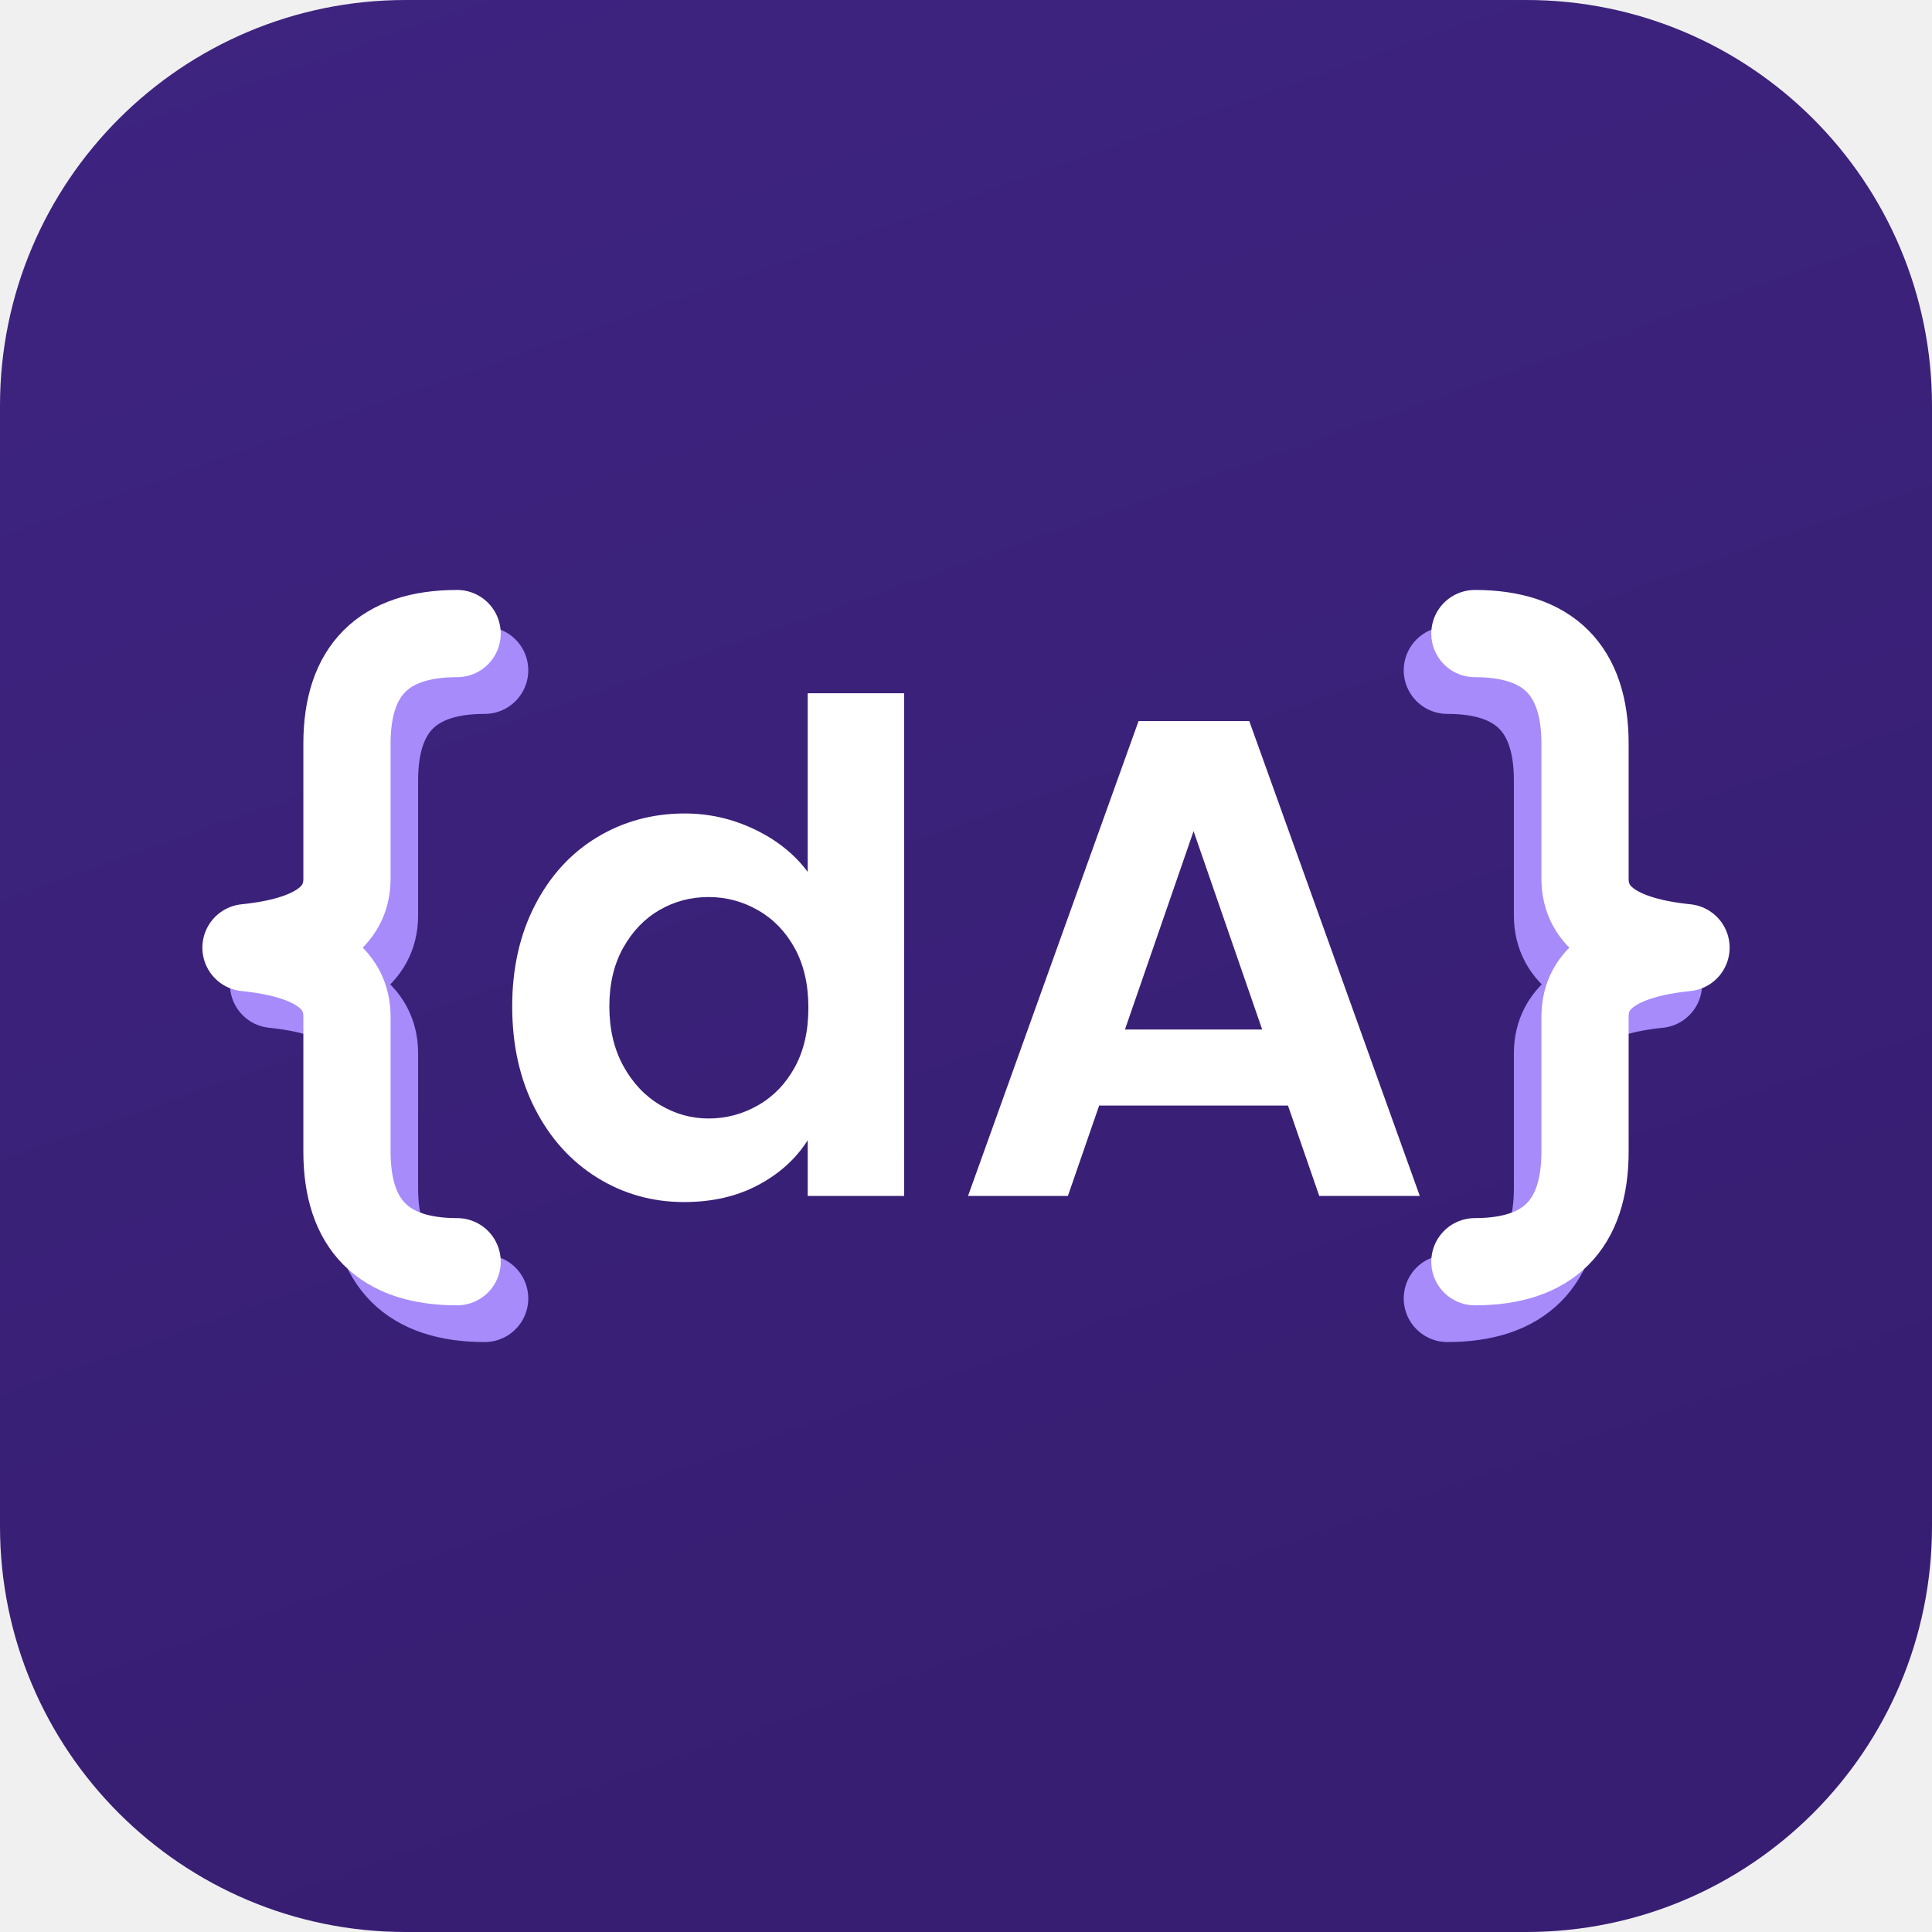
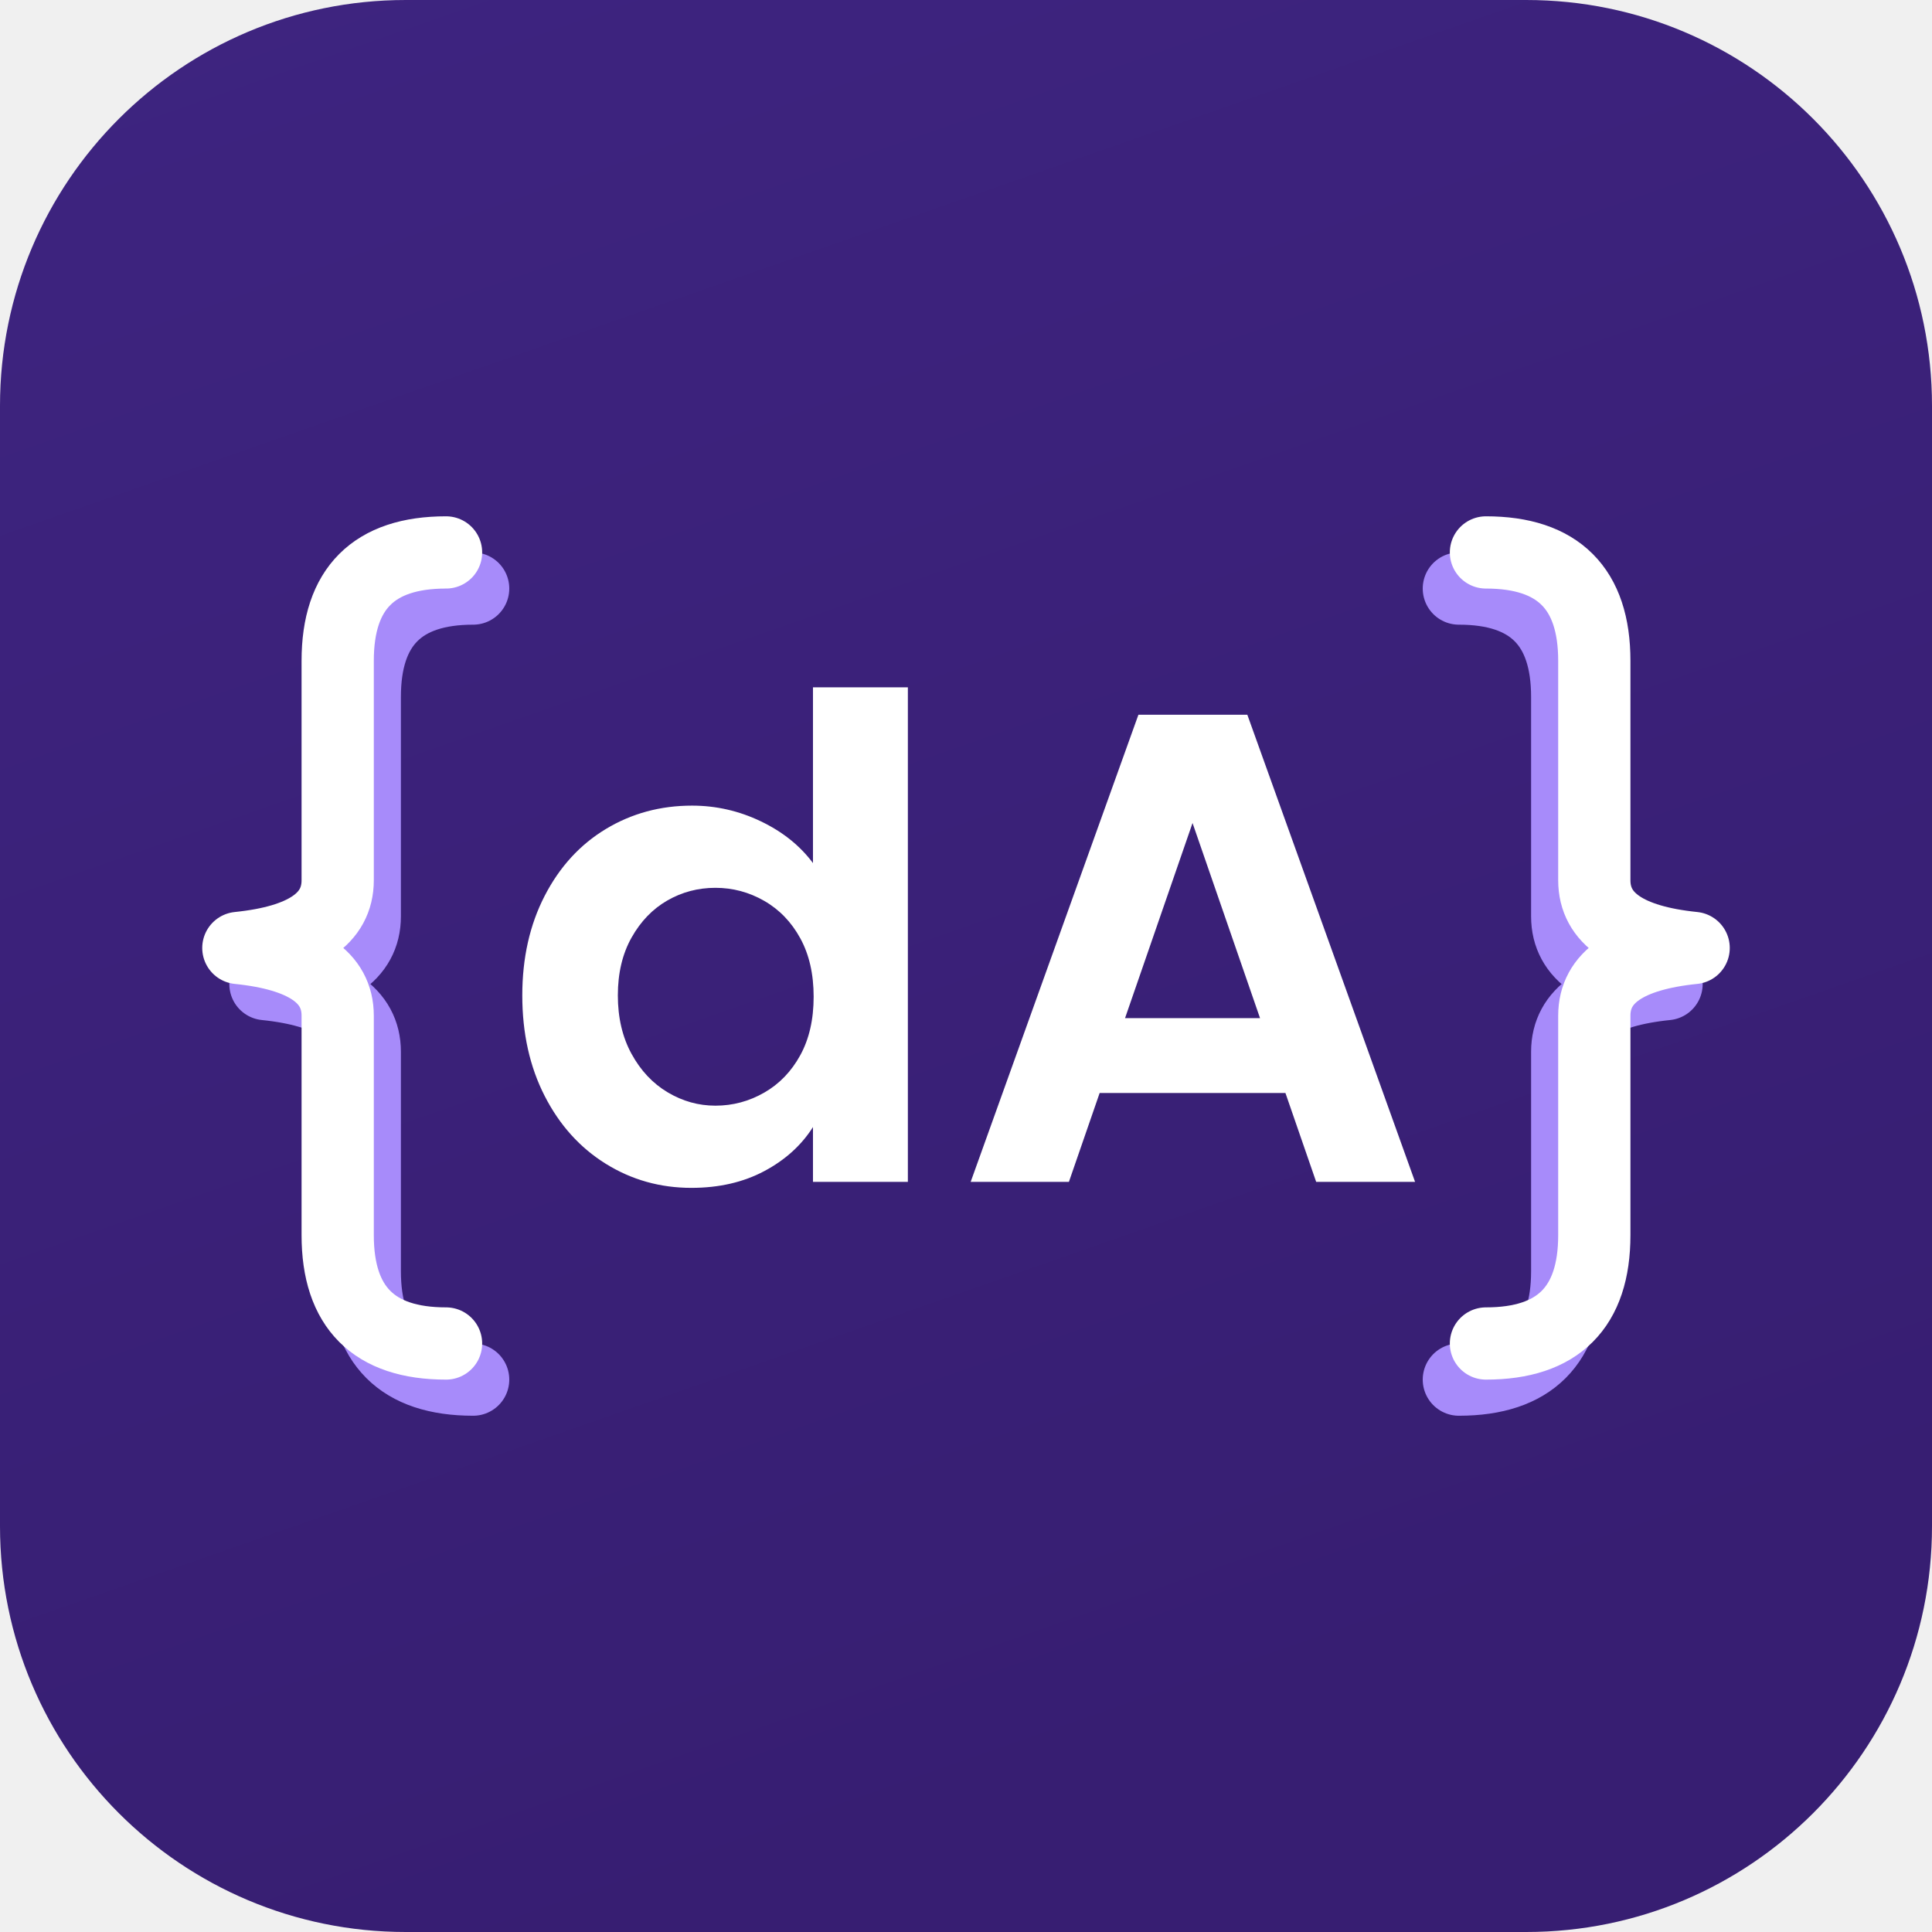
- <svg xmlns="http://www.w3.org/2000/svg" viewBox="-111.59 -260.55 420.91 420.91">
+ <svg xmlns="http://www.w3.org/2000/svg" viewBox="-110.79 -261.75 427.89 427.89">
  <defs>
    <linearGradient id="favbg" x1="0" y1="0" x2="0.35" y2="1">
      <stop offset="0" stop-color="#3E2480" />
      <stop offset="1" stop-color="#371E72" />
    </linearGradient>
  </defs>
-   <rect x="-111.59" y="-260.55" width="420.91" height="420.91" rx="88.39" fill="url(#favbg)" />
-   <path d="M -12.00 -122.52 Q -36.00 -122.52 -36.00 -98.52 L -36.00 -69.09 Q -36.00 -56.34 -58.00 -54.09 Q -36.00 -51.84 -36.00 -39.09 L -36.00 -9.67 Q -36.00 14.33 -12.00 14.33" transform="translate(6,8)" stroke="#A78BFA" stroke-width="19" stroke-linecap="round" stroke-linejoin="round" fill="none" />
-   <path d="M -12.00 -122.52 Q -36.00 -122.52 -36.00 -98.52 L -36.00 -69.09 Q -36.00 -56.34 -58.00 -54.09 Q -36.00 -51.84 -36.00 -39.09 L -36.00 -9.67 Q -36.00 14.33 -12.00 14.33" stroke="#FFFFFF" stroke-width="19" stroke-linecap="round" stroke-linejoin="round" fill="none" />
-   <path d="M 209.73 -122.52 Q 233.73 -122.52 233.73 -98.52 L 233.73 -69.09 Q 233.73 -56.34 255.73 -54.09 Q 233.73 -51.84 233.73 -39.09 L 233.73 -9.67 Q 233.73 14.33 209.73 14.33" transform="translate(-6,8)" stroke="#A78BFA" stroke-width="19" stroke-linecap="round" stroke-linejoin="round" fill="none" />
-   <path d="M 209.73 -122.52 Q 233.73 -122.52 233.73 -98.52 L 233.73 -69.09 Q 233.73 -56.34 255.73 -54.09 Q 233.73 -51.84 233.73 -39.09 L 233.73 -9.67 Q 233.73 14.33 209.73 14.33" stroke="#FFFFFF" stroke-width="19" stroke-linecap="round" stroke-linejoin="round" fill="none" />
-   <path transform="translate(-4.884,0)" d="M42.476 -83.324Q50.468 -83.324 57.72 -79.846Q64.972 -76.368 69.264 -70.596V-109.52H90.28V0.0H69.264V-12.136Q65.416 -6.068 58.46 -2.368Q51.504 1.332 42.328 1.332Q31.968 1.332 23.384 -3.996Q14.8 -9.324 9.842 -19.018Q4.884 -28.712 4.884 -41.292Q4.884 -53.724 9.842 -63.344Q14.8 -72.964 23.384 -78.144Q31.968 -83.324 42.476 -83.324ZM47.656 -65.12Q41.884 -65.12 37.0 -62.308Q32.116 -59.496 29.082 -54.094Q26.048 -48.692 26.048 -41.292Q26.048 -33.892 29.082 -28.342Q32.116 -22.792 37.074 -19.832Q42.032 -16.872 47.656 -16.872Q53.428 -16.872 58.46 -19.758Q63.492 -22.644 66.452 -28.046Q69.412 -33.448 69.412 -40.996Q69.412 -48.544 66.452 -53.946Q63.492 -59.348 58.46 -62.234Q53.428 -65.12 47.656 -65.12ZM173.9 -19.684H132.756L125.948 0.0H104.192L141.34 -103.452H165.464L202.612 0.0H180.708ZM168.276 -36.26 153.328 -79.476 138.38 -36.26Z" fill="#FFFFFF" />
+   <rect x="-110.79" y="-261.75" width="427.89" height="427.89" rx="89.86" fill="url(#favbg)" />
+   <path d="M -12.00 -139.40 Q -36.00 -139.40 -36.00 -115.40 L -36.00 -66.80 Q -36.00 -54.05 -58.00 -51.80 Q -36.00 -49.55 -36.00 -36.80 L -36.00 11.80 Q -36.00 35.80 -12.00 35.80" transform="translate(6,8)" stroke="#A78BFA" stroke-width="16" stroke-linecap="round" stroke-linejoin="round" fill="none" />
+   <path d="M -12.00 -139.40 Q -36.00 -139.40 -36.00 -115.40 L -36.00 -66.80 Q -36.00 -54.05 -58.00 -51.80 Q -36.00 -49.55 -36.00 -36.80 L -36.00 11.80 Q -36.00 35.80 -12.00 35.80" stroke="#FFFFFF" stroke-width="16" stroke-linecap="round" stroke-linejoin="round" fill="none" />
+   <path d="M 218.31 -139.40 Q 242.31 -139.40 242.31 -115.40 L 242.31 -66.80 Q 242.31 -54.05 264.31 -51.80 Q 242.31 -49.55 242.31 -36.80 L 242.31 11.80 Q 242.31 35.80 218.31 35.80" transform="translate(-6,8)" stroke="#A78BFA" stroke-width="16" stroke-linecap="round" stroke-linejoin="round" fill="none" />
+   <path d="M 218.31 -139.40 Q 242.31 -139.40 242.31 -115.40 L 242.31 -66.80 Q 242.31 -54.05 264.31 -51.80 Q 242.31 -49.55 242.31 -36.80 L 242.31 11.80 Q 242.31 35.80 218.31 35.80" stroke="#FFFFFF" stroke-width="16" stroke-linecap="round" stroke-linejoin="round" fill="none" />
+   <path transform="translate(0,0)" d="M42.476 -83.324Q50.468 -83.324 57.72 -79.846Q64.972 -76.368 69.264 -70.596V-109.52H90.28V0.0H69.264V-12.136Q65.416 -6.068 58.46 -2.368Q51.504 1.332 42.328 1.332Q31.968 1.332 23.384 -3.996Q14.8 -9.324 9.842 -19.018Q4.884 -28.712 4.884 -41.292Q4.884 -53.724 9.842 -63.344Q14.8 -72.964 23.384 -78.144Q31.968 -83.324 42.476 -83.324ZM47.656 -65.12Q41.884 -65.12 37.0 -62.308Q32.116 -59.496 29.082 -54.094Q26.048 -48.692 26.048 -41.292Q26.048 -33.892 29.082 -28.342Q32.116 -22.792 37.074 -19.832Q42.032 -16.872 47.656 -16.872Q53.428 -16.872 58.46 -19.758Q63.492 -22.644 66.452 -28.046Q69.412 -33.448 69.412 -40.996Q69.412 -48.544 66.452 -53.946Q63.492 -59.348 58.46 -62.234Q53.428 -65.12 47.656 -65.12ZM173.9 -19.684H132.756L125.948 0.0H104.192L141.34 -103.452H165.464L202.612 0.0H180.708ZM168.276 -36.26 153.328 -79.476 138.38 -36.26Z" fill="#FFFFFF" />
</svg>
